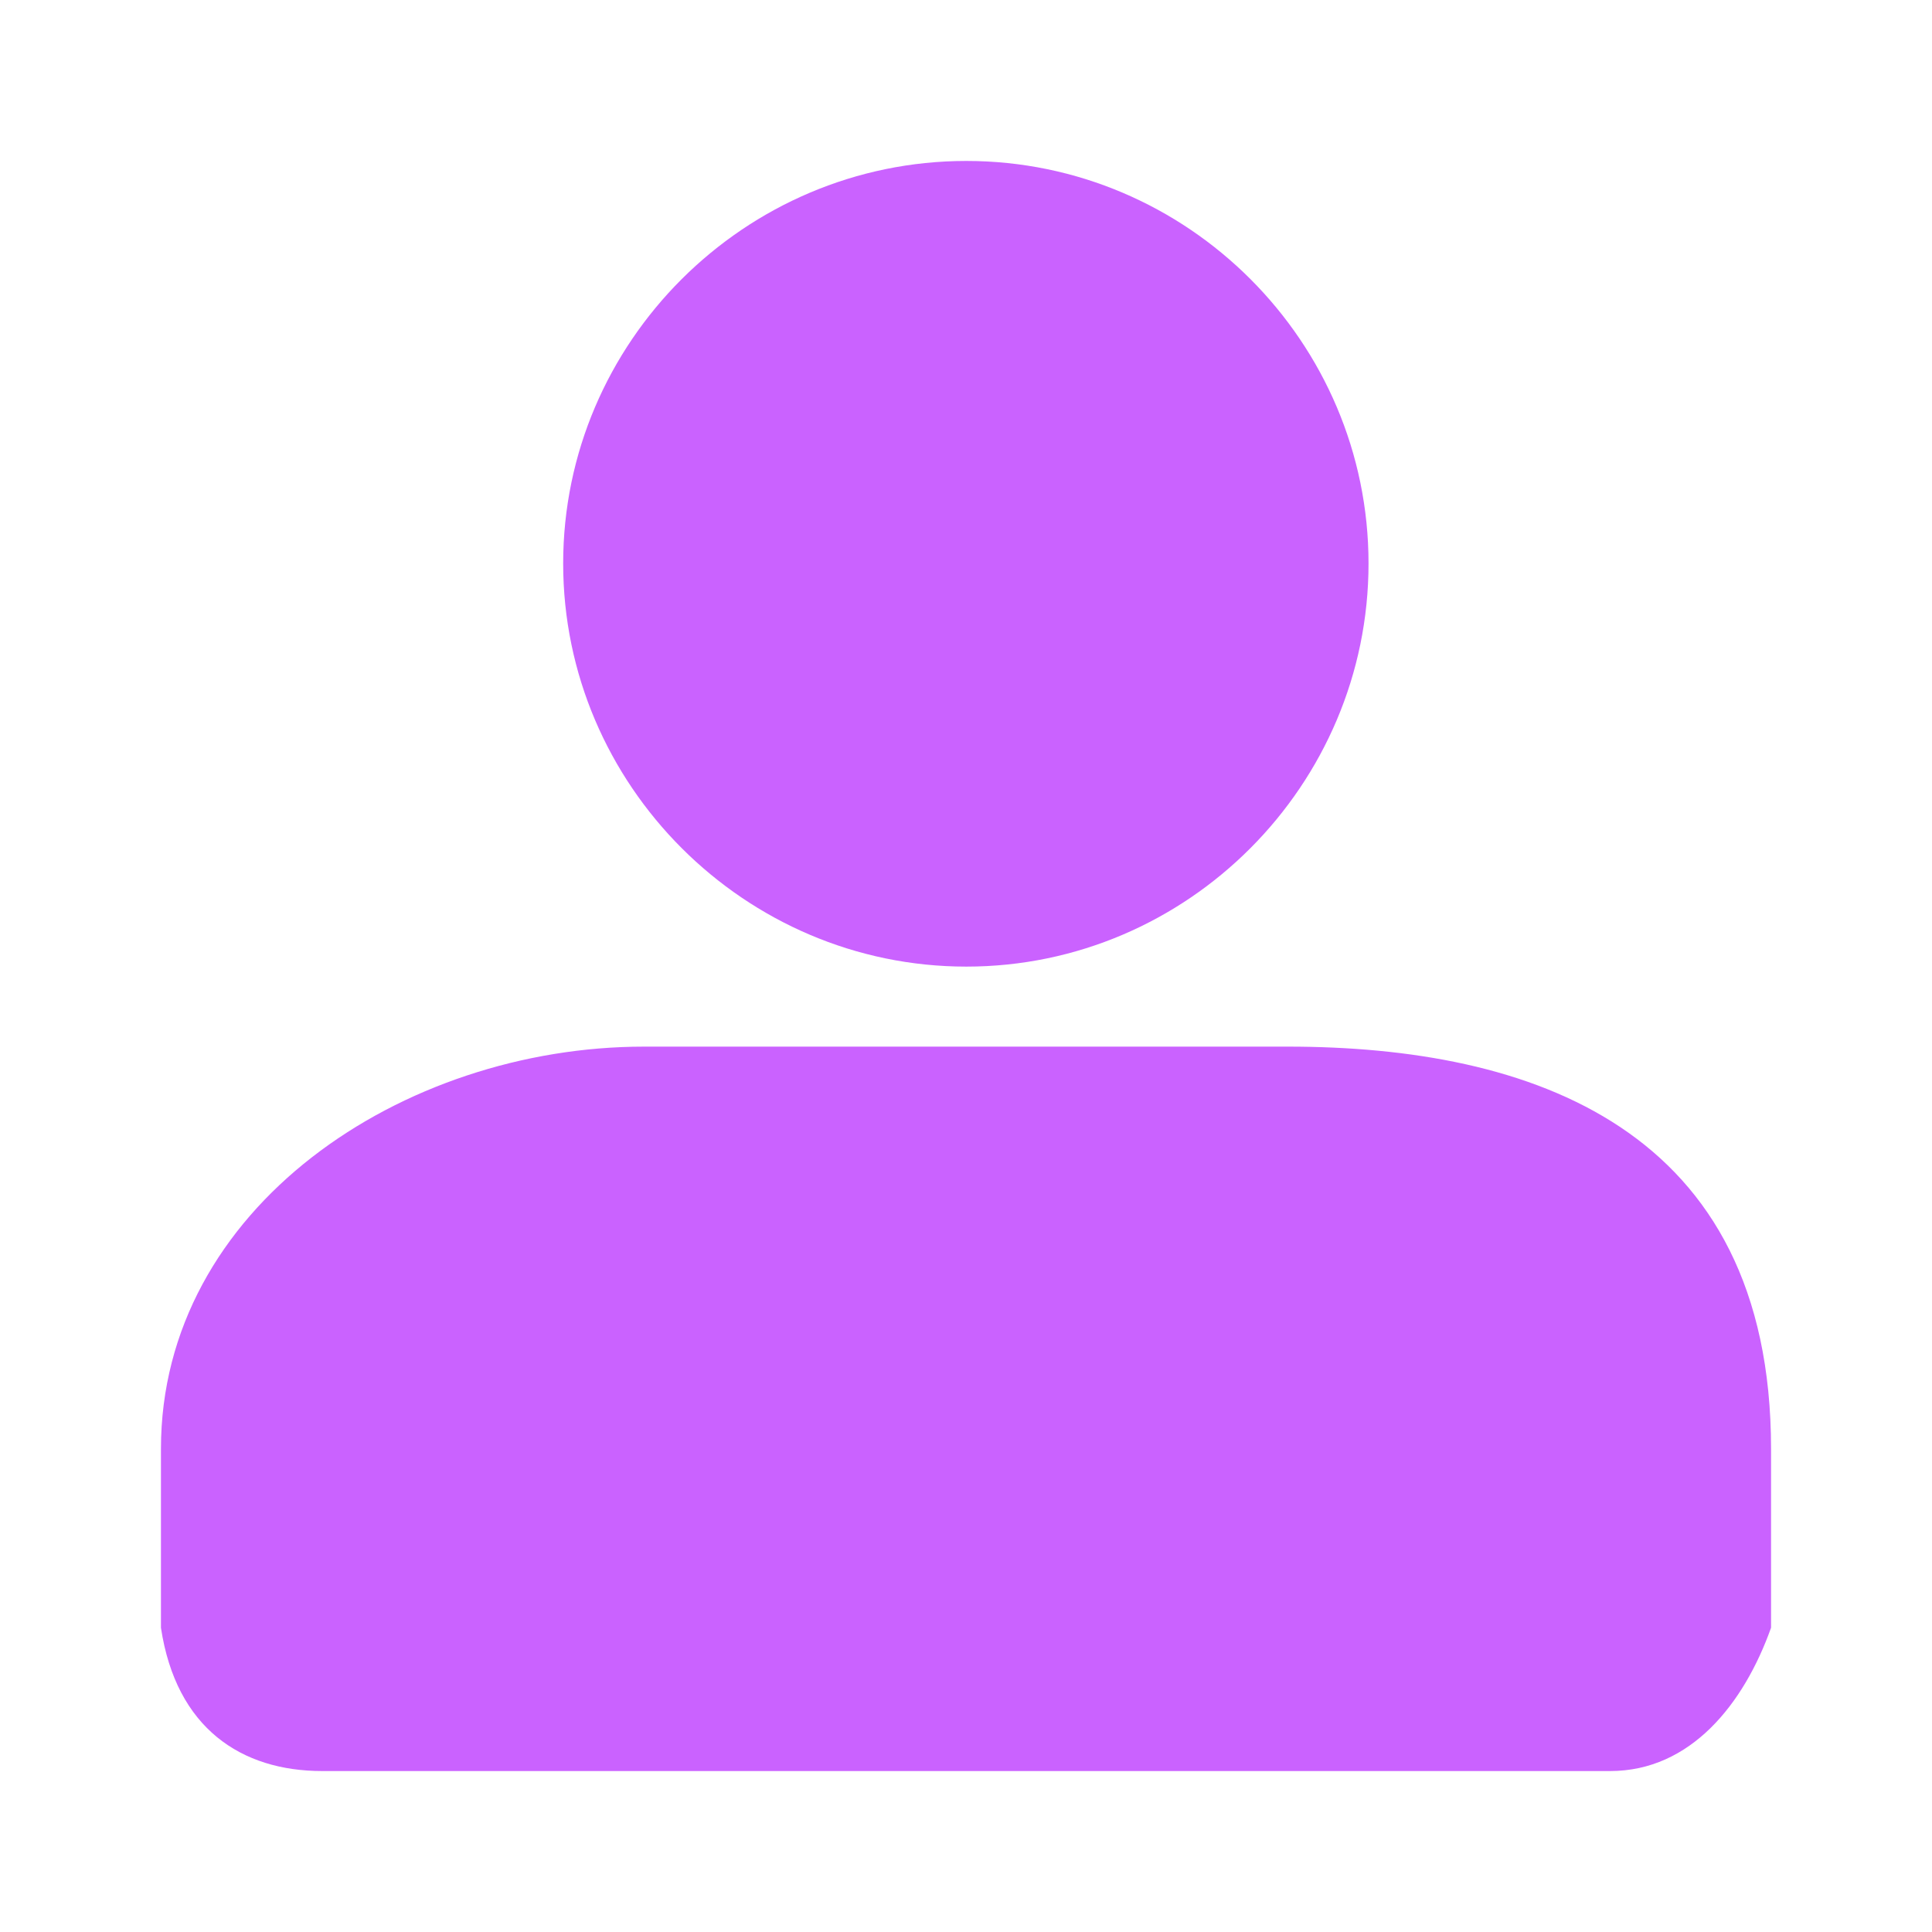
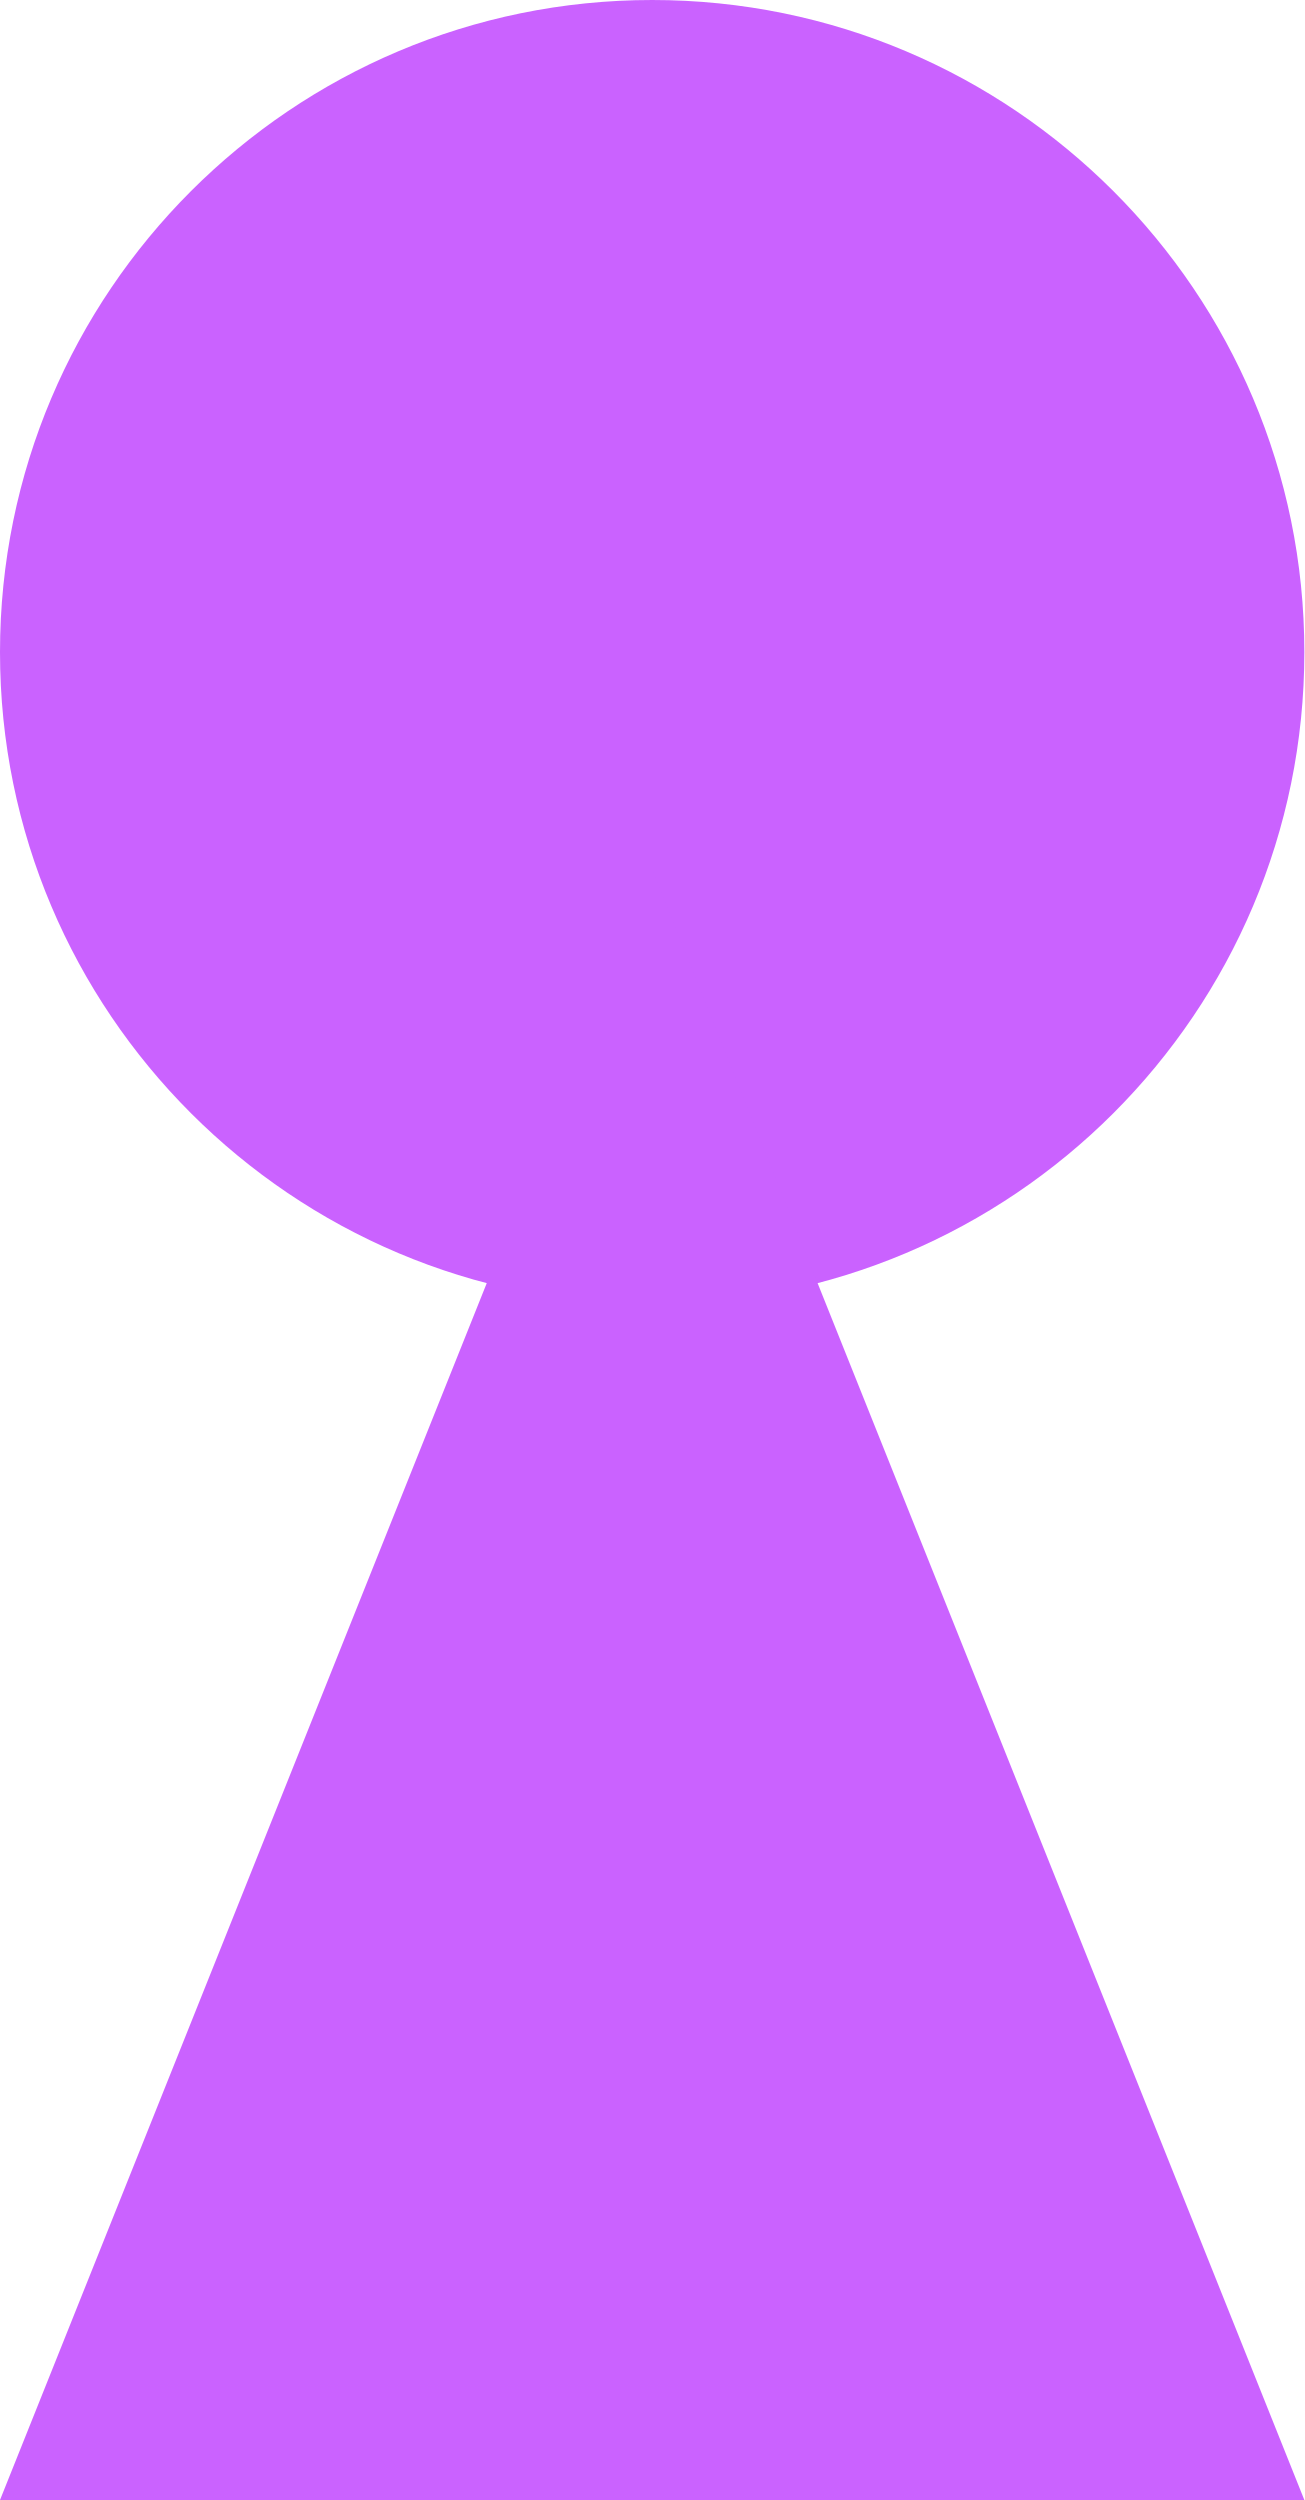
- <svg xmlns="http://www.w3.org/2000/svg" height="24" id="svg3171" version="1.1" viewBox="0 0 6.35 6.35" width="24">
-   <defs id="defs3165" />
-   <g id="layer1">
-     <path d="m 3.176,0.529 c -0.728,0 -1.325,0.595 -1.325,1.323 0,0.728 0.597,1.325 1.325,1.325 0.728,0 1.322,-0.597 1.322,-1.325 0,-0.728 -0.594,-1.323 -1.322,-1.323 z M 2.117,3.44 c -0.794,0 -1.588,0.529 -1.588,1.322 V 5.35 c 0.05,0.331 0.265,0.471 0.53,0.471 H 5.292 C 5.557,5.821 5.732,5.6 5.821,5.35 V 4.762 C 5.821,3.704 5.028,3.44 4.233,3.44 Z" id="path1826" style="color:#CA62FF;font-style:normal;font-variant:normal;font-weight:normal;font-stretch:normal;font-size:medium;line-height:normal;font-family:sans-serif;font-variant-ligatures:normal;font-variant-position:normal;font-variant-caps:normal;font-variant-numeric:normal;font-variant-alternates:normal;font-variant-east-asian:normal;font-feature-settings:normal;font-variation-settings:normal;text-indent:0;text-align:start;text-decoration:none;text-decoration-line:none;text-decoration-style:solid;text-decoration-color:#CA62FF;letter-spacing:normal;word-spacing:normal;text-transform:none;writing-mode:lr-tb;direction:ltr;text-orientation:mixed;dominant-baseline:auto;baseline-shift:baseline;text-anchor:start;white-space:normal;shape-padding:0;shape-margin:0;inline-size:0;clip-rule:nonzero;display:inline;overflow:visible;visibility:visible;opacity:1;isolation:auto;mix-blend-mode:normal;color-interpolation:sRGB;color-interpolation-filters:linearRGB;solid-color:#CA62FF;solid-opacity:1;vector-effect:none;fill:#CA62FF;fill-opacity:1;fill-rule:nonzero;stroke:none;stroke-width:0.529;stroke-linecap:round;stroke-linejoin:round;stroke-miterlimit:4;stroke-dasharray:none;stroke-dashoffset:0;stroke-opacity:1;color-rendering:auto;image-rendering:auto;shape-rendering:auto;text-rendering:auto;enable-background:accumulate;stop-color:#CA62FF;stop-opacity:1" />
-   </g>
+ <svg xmlns="http://www.w3.org/2000/svg" width="12" height="23" viewBox="0 0 12 23" fill="none">
+   <path d="M12 6C12 9.313 9.313 12 6 12C2.687 12 0 9.313 0 6C0 2.687 2.687 0 6 0C9.313 0 12 2.687 12 6Z" fill="#CA62FF" />
+   <path d="M6 8L12 23H0L6 8Z" fill="#CA62FF" />
</svg>
